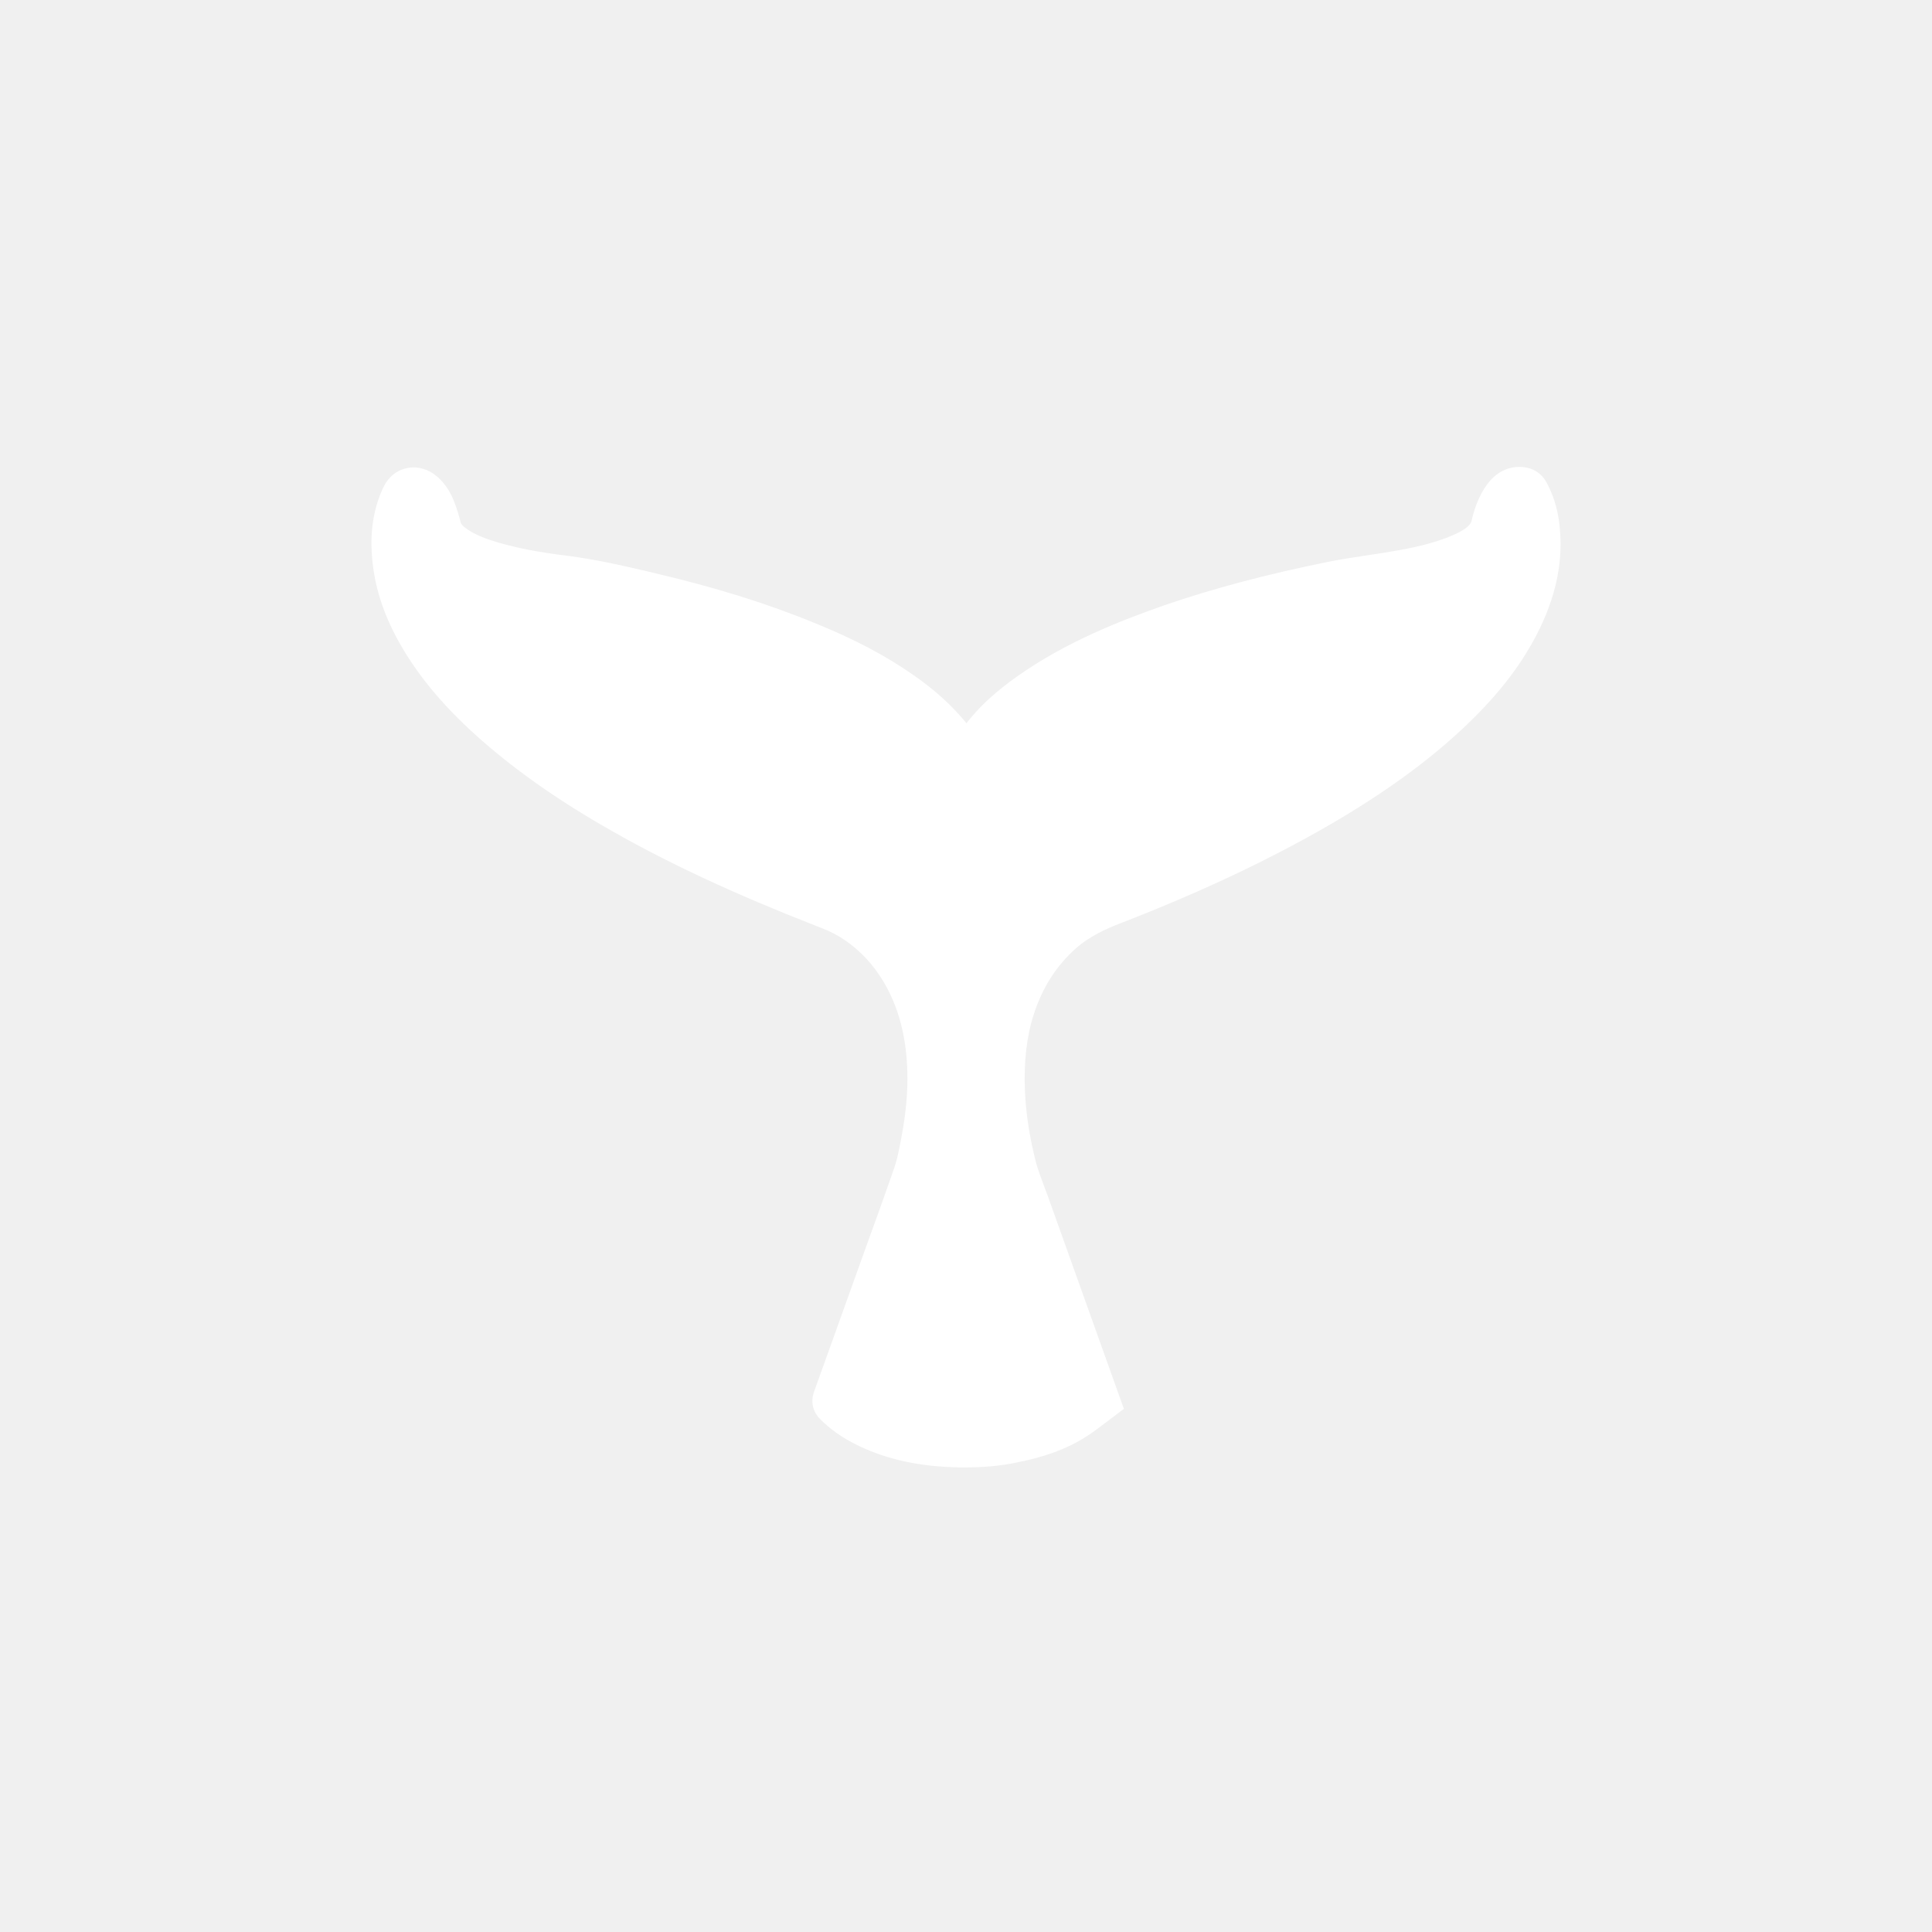
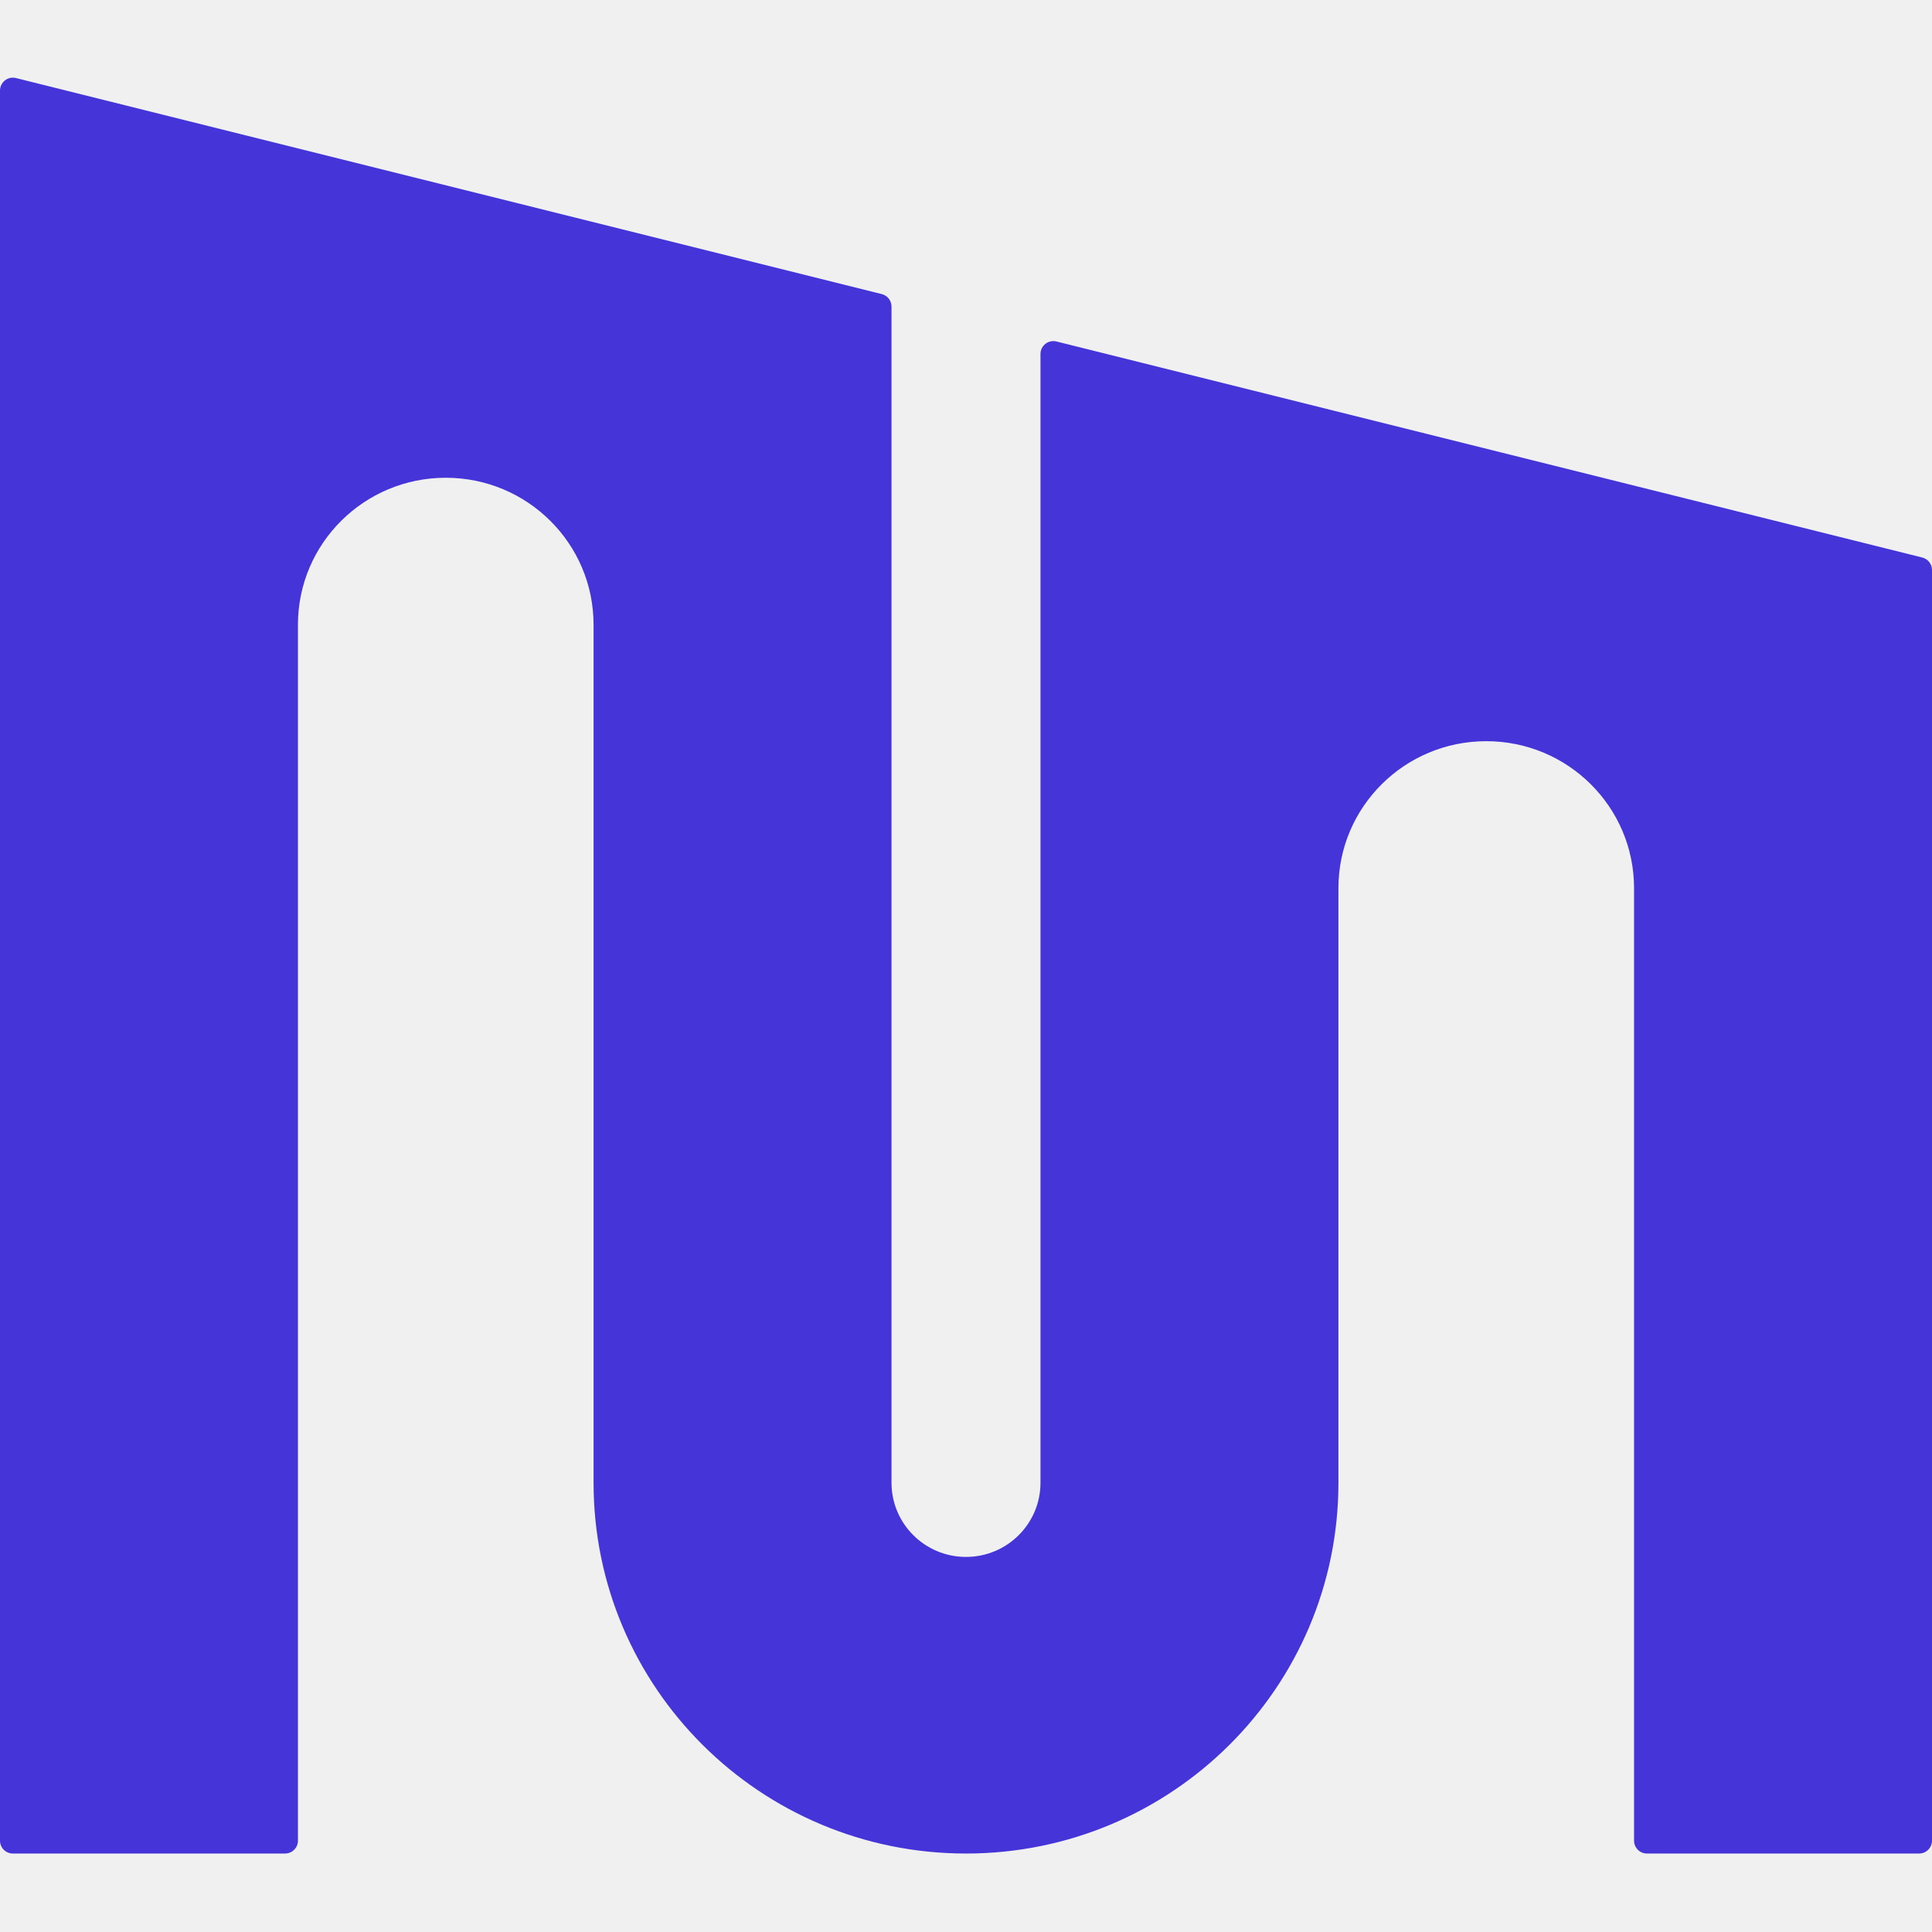
- <svg xmlns="http://www.w3.org/2000/svg" width="180" height="180" viewBox="0 0 360 360" fill="none">
-   <path d="M204.972 261.248C203.426 262.41 201.955 263.609 200.334 264.658C196.79 266.906 192.831 268.143 188.721 268.93C185.064 269.605 181.369 269.792 177.636 269.68C171.792 269.455 166.137 268.405 160.896 265.67C158.935 264.658 157.126 263.421 155.58 261.847C155.203 261.435 155.09 261.135 155.278 260.573C158.219 252.366 161.16 244.159 164.101 235.952C166.175 230.107 168.361 224.298 170.322 218.452C171.001 216.391 171.34 214.217 171.755 212.081C172.509 208.034 172.923 203.949 172.848 199.827C172.697 193.719 171.566 187.873 168.663 182.439C166.175 177.755 162.744 173.932 158.144 171.159C156.673 170.297 155.09 169.623 153.468 168.986C140.536 163.927 127.905 158.343 115.84 151.485C107.545 146.801 99.628 141.554 92.464 135.296C86.808 130.35 81.719 124.879 77.948 118.32C75.422 113.973 73.688 109.364 73.122 104.38C72.67 100.22 72.971 96.173 74.781 92.351C75.648 90.552 77.458 90.252 78.966 91.601C79.984 92.501 80.663 93.625 81.115 94.861C81.492 95.948 81.869 97.035 82.133 98.122C82.473 99.471 83.34 100.445 84.395 101.27C86.658 102.993 89.297 103.93 92.012 104.717C96.347 105.954 100.759 106.703 105.208 107.228C110.524 107.902 115.689 109.139 120.892 110.338C131.035 112.699 140.951 115.622 150.603 119.594C156.749 122.105 162.668 125.028 168.098 128.851C171.943 131.549 175.412 134.622 178.202 138.444C178.579 138.969 178.918 139.531 179.333 140.018C179.899 140.692 180.313 140.692 180.879 140.018C181.859 138.781 182.764 137.47 183.782 136.233C186.044 133.46 188.797 131.212 191.7 129.15C199.806 123.417 208.855 119.632 218.168 116.372C228.008 112.961 238.113 110.451 248.331 108.39C252.026 107.64 255.758 107.228 259.491 106.591C263.978 105.841 268.427 104.979 272.612 103.106C274.12 102.431 275.553 101.644 276.646 100.407C277.287 99.695 277.74 98.909 277.966 97.972C278.418 95.948 279.097 93.962 280.454 92.276C281.246 91.301 282.226 90.702 283.546 90.852C284.187 90.927 284.639 91.151 284.941 91.751C285.997 93.662 286.6 95.723 286.864 97.859C287.769 104.68 286.072 110.938 282.905 116.934C279.663 123.117 275.138 128.363 270.086 133.085C262.809 139.868 254.627 145.489 246.031 150.473C233.702 157.631 220.769 163.477 207.498 168.611C204.067 169.96 200.786 171.534 197.996 173.97C193.698 177.755 190.833 182.439 189.061 187.873C187.402 192.97 186.987 198.216 187.213 203.537C187.439 208.259 188.194 212.906 189.362 217.478C189.928 219.726 190.87 221.899 191.625 224.073C195.96 236.252 200.334 248.394 204.67 260.573C204.783 260.723 204.858 260.911 204.972 261.248Z" fill="white" />
-   <path d="M179.861 273.429C179.069 273.429 178.277 273.429 177.485 273.391C170.359 273.129 164.365 271.667 159.124 268.969C156.635 267.695 154.599 266.196 152.865 264.472C151.432 263.048 151.018 261.212 151.696 259.3C154.147 252.518 156.56 245.735 159.011 238.914L162.328 229.696C163.837 225.574 165.307 221.451 166.74 217.292C167.23 215.793 167.532 214.144 167.871 212.42L168.059 211.408C168.814 207.286 169.153 203.538 169.077 199.941C168.927 193.833 167.72 188.699 165.345 184.202C163.12 180.005 160.066 176.707 156.221 174.421C154.976 173.671 153.506 173.072 152.111 172.547C136.992 166.626 124.851 161.005 113.993 154.822C104.529 149.463 96.686 143.992 90.013 138.183C83.302 132.337 78.287 126.491 74.705 120.27C71.727 115.099 69.992 110.077 69.427 104.868C68.824 99.547 69.502 94.938 71.425 90.816C72.33 88.904 73.951 87.593 75.874 87.218C77.835 86.806 79.908 87.443 81.53 88.867C82.925 90.104 83.981 91.715 84.697 93.664C85.149 94.863 85.526 96.062 85.828 97.299C85.866 97.449 85.941 97.786 86.695 98.348C88.543 99.734 90.88 100.521 93.067 101.159C96.611 102.17 100.495 102.92 105.698 103.557C110.938 104.231 116.066 105.393 121.006 106.555L121.759 106.742C133.033 109.365 142.949 112.438 152.035 116.186C159.312 119.146 165.118 122.219 170.246 125.817C174.281 128.627 177.485 131.55 180.087 134.773C180.313 134.474 180.539 134.174 180.803 133.874C182.99 131.213 185.743 128.74 189.475 126.079C198.675 119.559 208.968 115.586 216.886 112.813C226.01 109.665 236.039 107.005 247.539 104.681C249.914 104.194 252.327 103.857 254.702 103.482C256.06 103.295 257.417 103.07 258.774 102.845C262.62 102.208 267.031 101.383 270.952 99.622C272.385 98.985 273.177 98.46 273.78 97.823C274.006 97.561 274.12 97.374 274.195 97.074C274.647 95.163 275.439 92.352 277.4 89.879C279.059 87.818 281.321 86.806 283.809 87.031C285.695 87.218 287.24 88.192 288.145 89.841C289.352 92.052 290.144 94.488 290.521 97.261C291.426 104.269 290.03 111.239 286.185 118.547C283.055 124.505 278.72 129.976 272.611 135.71C265.9 142.006 257.794 147.852 247.878 153.623C236.492 160.218 223.71 166.252 208.817 172.023C206.102 173.072 203.011 174.459 200.484 176.707C196.827 179.967 194.263 183.977 192.642 188.961C191.285 193.158 190.757 197.88 190.983 203.314C191.172 207.548 191.85 211.971 193.019 216.505C193.396 217.929 193.924 219.353 194.49 220.852L195.206 222.763L209.42 262.523L205.838 265.222C204.707 266.083 203.539 266.983 202.332 267.732C198.712 270.018 194.603 271.517 189.362 272.529C186.346 273.166 183.216 273.429 179.861 273.429ZM159.387 260.2C160.33 260.949 161.386 261.661 162.63 262.299C166.853 264.472 171.792 265.671 177.749 265.896C181.444 266.046 184.8 265.821 187.967 265.222C192.227 264.435 195.508 263.236 198.26 261.474C199.014 260.987 199.73 260.462 200.447 259.9L187.401 223.513C186.798 221.864 186.157 220.177 185.667 218.378C184.385 213.357 183.631 208.41 183.405 203.688C183.103 197.318 183.782 191.772 185.403 186.713C187.401 180.492 190.757 175.283 195.395 171.161C198.863 168.088 202.898 166.327 206.027 165.09C220.543 159.469 232.985 153.623 243.995 147.215C253.42 141.743 261.036 136.235 267.371 130.314C272.875 125.18 276.721 120.345 279.436 115.137C282.527 109.253 283.696 103.744 282.98 98.273C282.867 97.374 282.678 96.512 282.452 95.725C282.113 96.549 281.774 97.524 281.509 98.723C281.17 100.259 280.416 101.683 279.323 102.882C277.702 104.681 275.741 105.693 274.044 106.443C269.294 108.579 264.279 109.515 259.981 110.227C258.586 110.452 257.153 110.677 255.758 110.864C253.496 111.202 251.196 111.539 248.971 111.989C237.811 114.237 228.121 116.786 219.336 119.821C211.871 122.407 202.219 126.154 193.811 132.112C190.644 134.361 188.382 136.385 186.647 138.521C186.119 139.158 185.629 139.832 185.102 140.507C184.687 141.069 184.234 141.668 183.782 142.23C182.538 143.842 181.067 144.179 180.087 144.179C178.956 144.217 177.636 143.88 176.354 142.306C176.015 141.893 175.751 141.481 175.449 141.069L175.11 140.582C172.848 137.471 169.831 134.623 165.873 131.85C161.197 128.59 155.843 125.779 149.095 123.006C140.385 119.446 130.846 116.486 119.987 113.937L119.233 113.75C114.256 112.588 109.543 111.502 104.68 110.902C99.1 110.19 94.839 109.365 90.918 108.241C88.128 107.454 84.923 106.33 82.058 104.194C80.135 102.732 78.928 101.046 78.4 98.985C78.174 98.011 77.835 97.036 77.495 96.1C77.458 95.987 77.42 95.875 77.382 95.762C76.628 98.123 76.44 100.746 76.779 103.894C77.231 108.054 78.664 112.139 81.115 116.411C84.32 121.957 88.693 127.053 94.839 132.412C101.136 137.884 108.563 143.055 117.612 148.189C128.169 154.185 140.008 159.656 154.788 165.465C156.409 166.102 158.256 166.851 159.991 167.901C165.006 170.898 169.04 175.208 171.905 180.642C174.846 186.188 176.354 192.409 176.505 199.716C176.58 203.838 176.241 208.111 175.374 212.72L175.185 213.694C174.846 215.643 174.469 217.629 173.79 219.615C172.358 223.812 170.849 228.009 169.341 232.169L166.024 241.388C163.874 247.683 161.65 253.942 159.387 260.2Z" fill="white" />
+ <svg xmlns="http://www.w3.org/2000/svg" width="180" height="180" viewBox="0 0 300 277" fill="none">
+   <path d="M46.265 274.316V85.502C46.265 72.901 56.541 62.686 69.217 62.686C81.893 62.686 92.169 72.901 92.169 85.502V218.743C92.169 250.54 118.061 276.316 150 276.316C181.939 276.316 207.831 250.54 207.831 218.743V126.407C207.831 113.806 218.107 103.591 230.783 103.591C243.459 103.591 253.735 113.806 253.735 126.407V274.316C253.735 275.42 254.631 276.316 255.735 276.316H298C299.105 276.316 300 275.42 300 274.316V77.011C300 76.093 299.375 75.293 298.484 75.07L164.05 41.525C162.788 41.21 161.566 42.165 161.566 43.466V218.743C161.566 225.103 156.388 230.258 150 230.258C143.612 230.258 138.434 225.103 138.434 218.743V36.106C138.434 35.188 137.809 34.387 136.918 34.165L2.484 0.62C1.222 0.305 0 1.26 0 2.561V274.316C0 275.42 0.895 276.316 2 276.316H44.265C45.369 276.316 46.265 275.42 46.265 274.316Z" fill="#4535D8" />
</svg>
